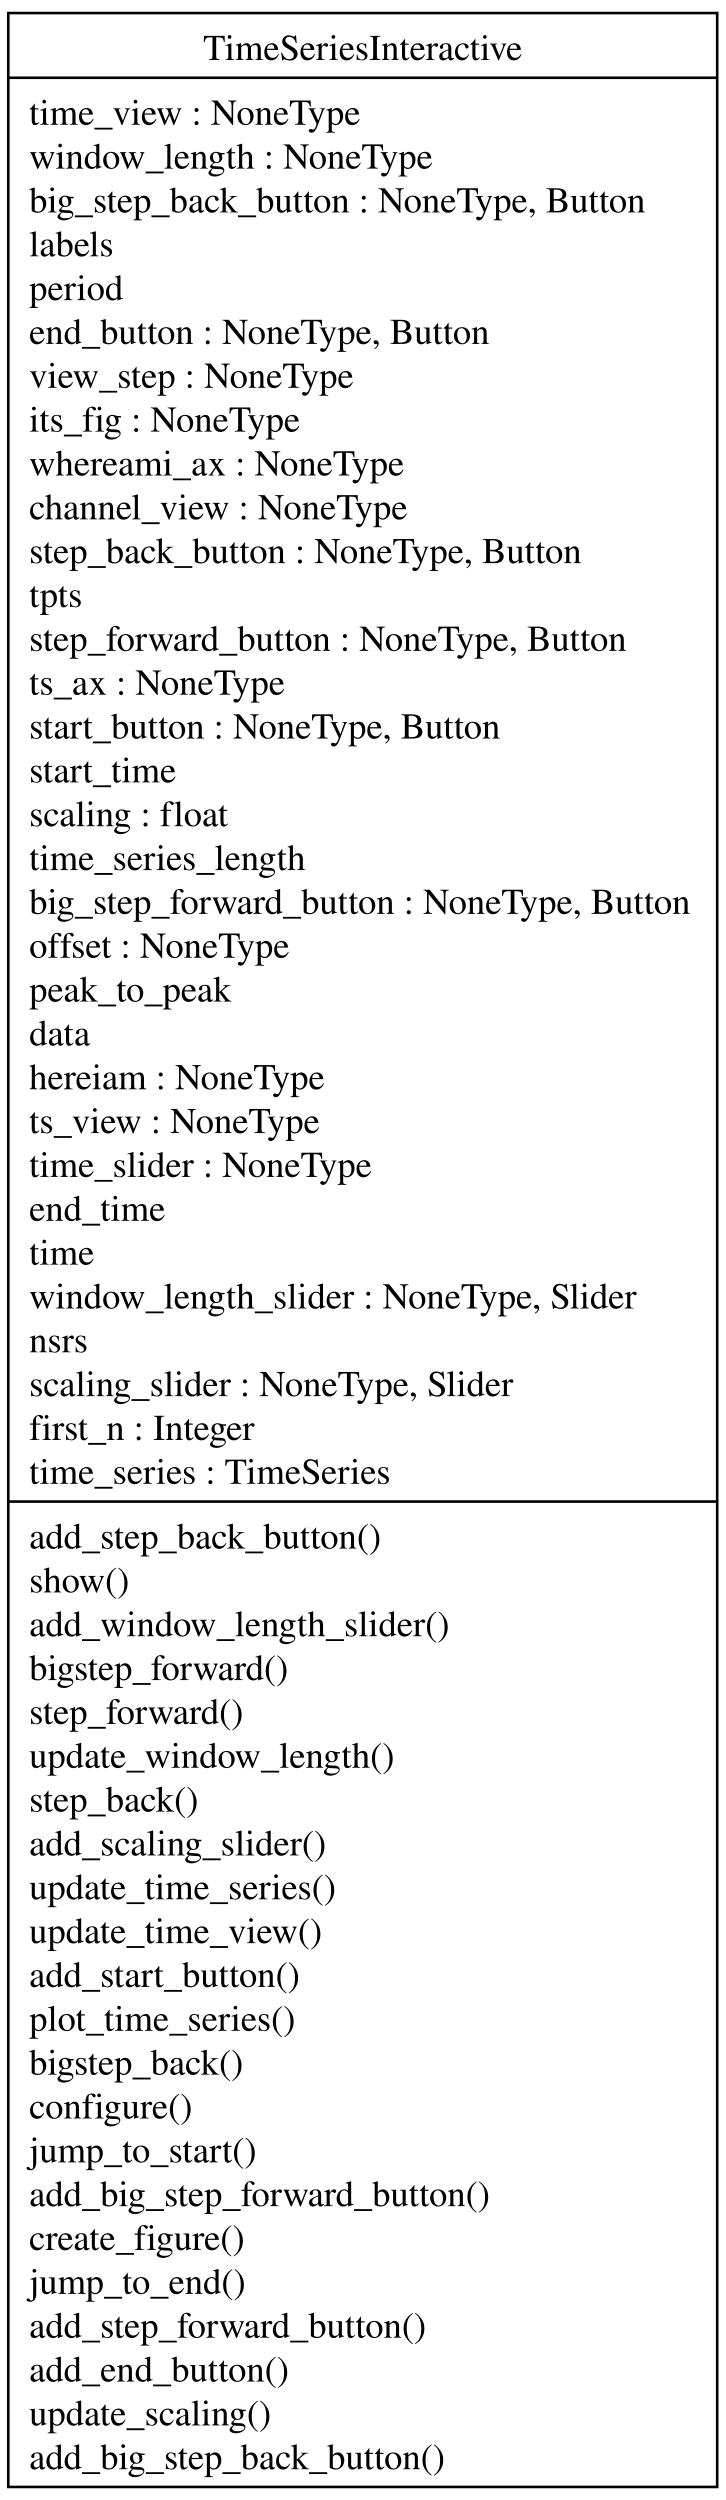
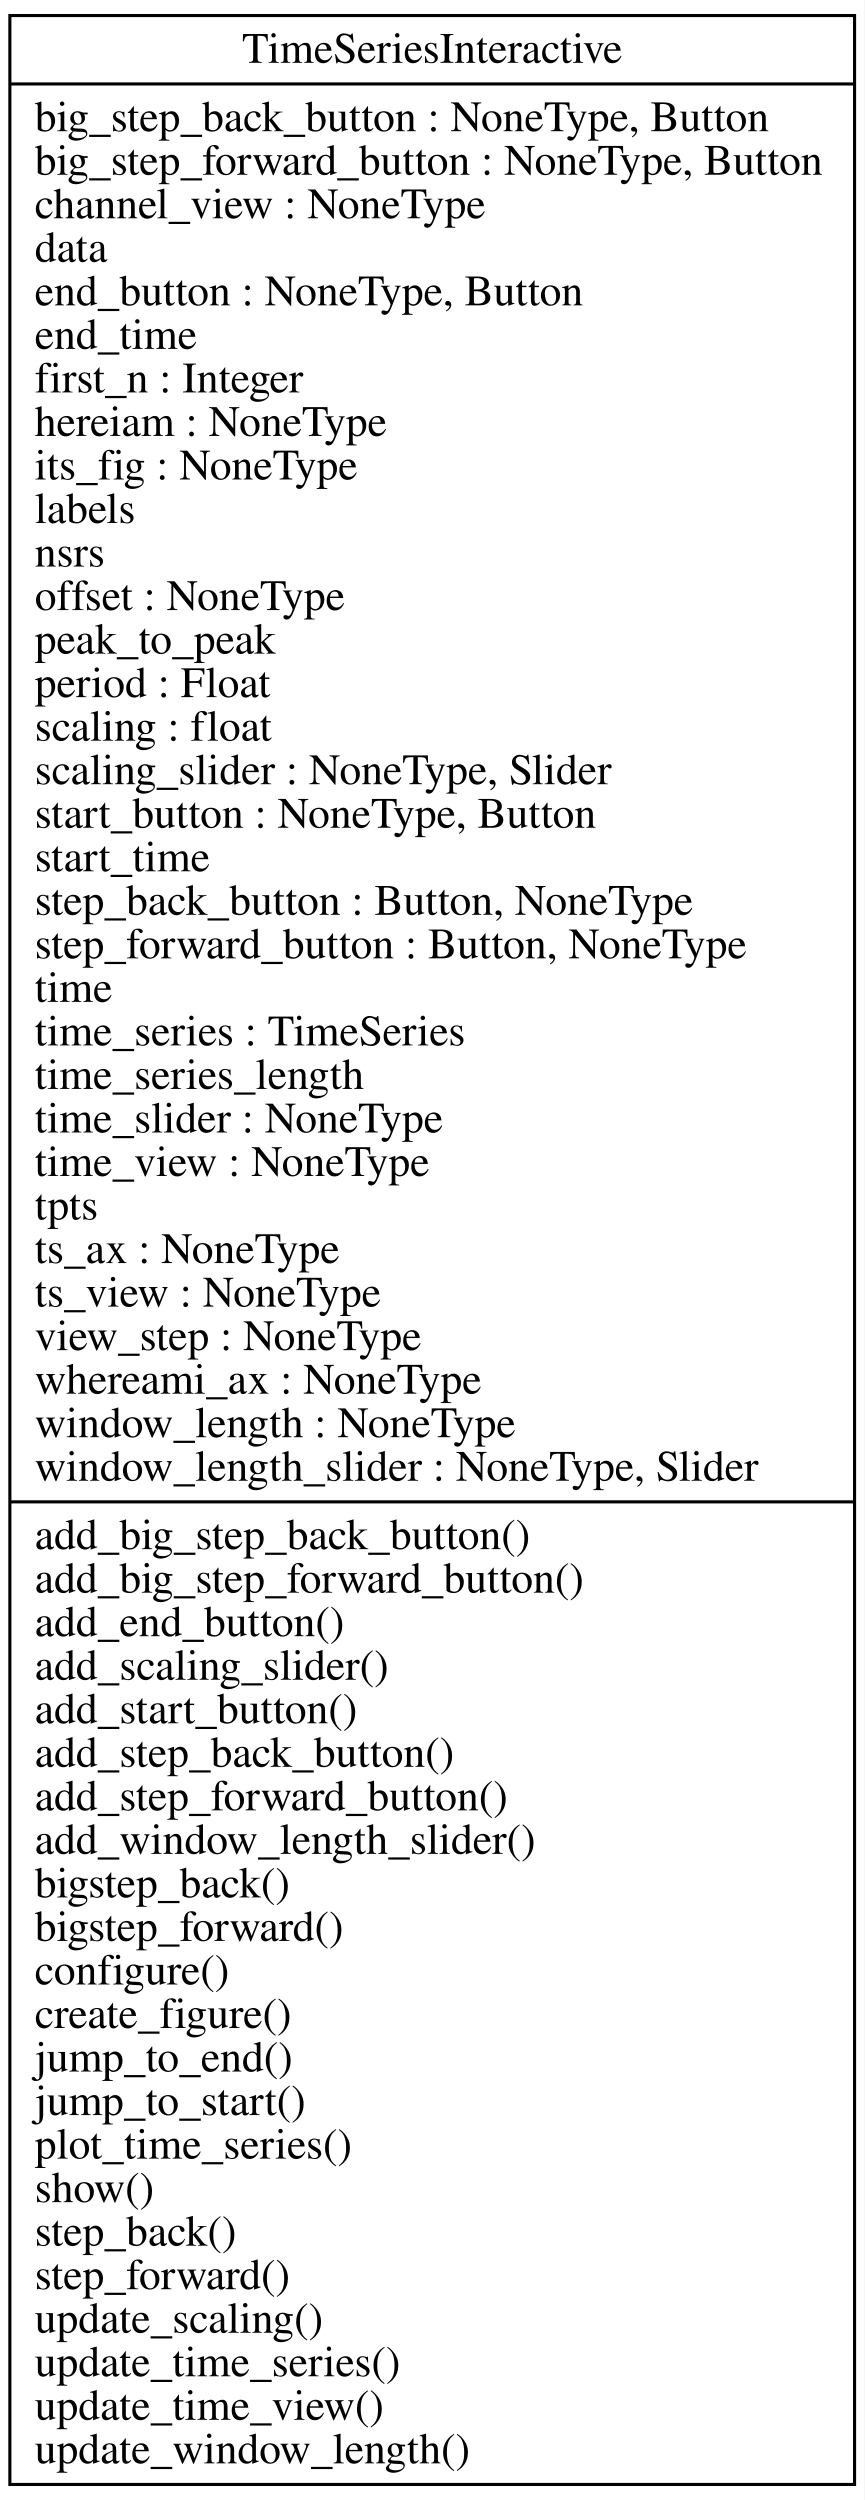
- <svg xmlns="http://www.w3.org/2000/svg" width="278pt" height="958pt" viewBox="0.00 0.00 278.00 958.00">
-   <g id="graph1" class="graph" transform="scale(1 1) rotate(0) translate(4 954)">
-     <polygon fill="white" stroke="white" points="-4,5 -4,-954 275,-954 275,5 -4,5" />
+ <svg xmlns="http://www.w3.org/2000/svg" width="278pt" height="804pt" viewBox="0.00 0.00 278.00 804.00">
+   <g id="graph0" class="graph" transform="scale(1 1) rotate(0) translate(4 800)">
+     <polygon fill="white" stroke="none" points="-4,4 -4,-800 274,-800 274,4 -4,4" />
    <g id="node1" class="node">
-       <polygon fill="none" stroke="black" points="-0.825,-1 -0.825,-949 270.825,-949 270.825,-1 -0.825,-1" />
-       <text text-anchor="middle" x="135" y="-931" font-family="Times,serif" font-size="14.00">TimeSeriesInteractive</text>
-       <polyline fill="none" stroke="black" points="-0.825,-924.2 270.825,-924.2 " />
-       <text text-anchor="start" x="7.175" y="-906.2" font-family="Times,serif" font-size="14.00">time_view : NoneType</text>
-       <text text-anchor="start" x="7.175" y="-889.4" font-family="Times,serif" font-size="14.00">window_length : NoneType</text>
-       <text text-anchor="start" x="7.175" y="-872.6" font-family="Times,serif" font-size="14.00">big_step_back_button : NoneType, Button</text>
-       <text text-anchor="start" x="7.175" y="-855.8" font-family="Times,serif" font-size="14.00">labels</text>
-       <text text-anchor="start" x="7.175" y="-839" font-family="Times,serif" font-size="14.00">period</text>
-       <text text-anchor="start" x="7.175" y="-822.2" font-family="Times,serif" font-size="14.00">end_button : NoneType, Button</text>
-       <text text-anchor="start" x="7.175" y="-805.4" font-family="Times,serif" font-size="14.00">view_step : NoneType</text>
-       <text text-anchor="start" x="7.175" y="-788.6" font-family="Times,serif" font-size="14.00">its_fig : NoneType</text>
-       <text text-anchor="start" x="7.175" y="-771.8" font-family="Times,serif" font-size="14.00">whereami_ax : NoneType</text>
-       <text text-anchor="start" x="7.175" y="-755" font-family="Times,serif" font-size="14.00">channel_view : NoneType</text>
-       <text text-anchor="start" x="7.175" y="-738.2" font-family="Times,serif" font-size="14.00">step_back_button : NoneType, Button</text>
-       <text text-anchor="start" x="7.175" y="-721.4" font-family="Times,serif" font-size="14.00">tpts</text>
-       <text text-anchor="start" x="7.175" y="-704.6" font-family="Times,serif" font-size="14.00">step_forward_button : NoneType, Button</text>
-       <text text-anchor="start" x="7.175" y="-687.8" font-family="Times,serif" font-size="14.00">ts_ax : NoneType</text>
-       <text text-anchor="start" x="7.175" y="-671" font-family="Times,serif" font-size="14.00">start_button : NoneType, Button</text>
-       <text text-anchor="start" x="7.175" y="-654.2" font-family="Times,serif" font-size="14.00">start_time</text>
-       <text text-anchor="start" x="7.175" y="-637.4" font-family="Times,serif" font-size="14.00">scaling : float</text>
-       <text text-anchor="start" x="7.175" y="-620.6" font-family="Times,serif" font-size="14.00">time_series_length</text>
-       <text text-anchor="start" x="7.175" y="-603.8" font-family="Times,serif" font-size="14.00">big_step_forward_button : NoneType, Button</text>
-       <text text-anchor="start" x="7.175" y="-587" font-family="Times,serif" font-size="14.00">offset : NoneType</text>
-       <text text-anchor="start" x="7.175" y="-570.2" font-family="Times,serif" font-size="14.00">peak_to_peak</text>
-       <text text-anchor="start" x="7.175" y="-553.4" font-family="Times,serif" font-size="14.00">data</text>
-       <text text-anchor="start" x="7.175" y="-536.6" font-family="Times,serif" font-size="14.00">hereiam : NoneType</text>
-       <text text-anchor="start" x="7.175" y="-519.8" font-family="Times,serif" font-size="14.00">ts_view : NoneType</text>
-       <text text-anchor="start" x="7.175" y="-503" font-family="Times,serif" font-size="14.00">time_slider : NoneType</text>
-       <text text-anchor="start" x="7.175" y="-486.2" font-family="Times,serif" font-size="14.00">end_time</text>
-       <text text-anchor="start" x="7.175" y="-469.4" font-family="Times,serif" font-size="14.00">time</text>
-       <text text-anchor="start" x="7.175" y="-452.6" font-family="Times,serif" font-size="14.00">window_length_slider : NoneType, Slider</text>
-       <text text-anchor="start" x="7.175" y="-435.8" font-family="Times,serif" font-size="14.00">nsrs</text>
-       <text text-anchor="start" x="7.175" y="-419" font-family="Times,serif" font-size="14.00">scaling_slider : NoneType, Slider</text>
-       <text text-anchor="start" x="7.175" y="-402.2" font-family="Times,serif" font-size="14.00">first_n : Integer</text>
-       <text text-anchor="start" x="7.175" y="-385.4" font-family="Times,serif" font-size="14.00">time_series : TimeSeries</text>
-       <polyline fill="none" stroke="black" points="-0.825,-378.6 270.825,-378.6 " />
-       <text text-anchor="start" x="7.175" y="-360.6" font-family="Times,serif" font-size="14.00">add_step_back_button()</text>
-       <text text-anchor="start" x="7.175" y="-343.8" font-family="Times,serif" font-size="14.00">show()</text>
-       <text text-anchor="start" x="7.175" y="-327" font-family="Times,serif" font-size="14.00">add_window_length_slider()</text>
-       <text text-anchor="start" x="7.175" y="-310.2" font-family="Times,serif" font-size="14.00">bigstep_forward()</text>
-       <text text-anchor="start" x="7.175" y="-293.4" font-family="Times,serif" font-size="14.00">step_forward()</text>
-       <text text-anchor="start" x="7.175" y="-276.6" font-family="Times,serif" font-size="14.00">update_window_length()</text>
-       <text text-anchor="start" x="7.175" y="-259.8" font-family="Times,serif" font-size="14.00">step_back()</text>
-       <text text-anchor="start" x="7.175" y="-243" font-family="Times,serif" font-size="14.00">add_scaling_slider()</text>
-       <text text-anchor="start" x="7.175" y="-226.2" font-family="Times,serif" font-size="14.00">update_time_series()</text>
-       <text text-anchor="start" x="7.175" y="-209.4" font-family="Times,serif" font-size="14.00">update_time_view()</text>
-       <text text-anchor="start" x="7.175" y="-192.6" font-family="Times,serif" font-size="14.00">add_start_button()</text>
-       <text text-anchor="start" x="7.175" y="-175.8" font-family="Times,serif" font-size="14.00">plot_time_series()</text>
-       <text text-anchor="start" x="7.175" y="-159" font-family="Times,serif" font-size="14.00">bigstep_back()</text>
-       <text text-anchor="start" x="7.175" y="-142.2" font-family="Times,serif" font-size="14.00">configure()</text>
-       <text text-anchor="start" x="7.175" y="-125.4" font-family="Times,serif" font-size="14.00">jump_to_start()</text>
-       <text text-anchor="start" x="7.175" y="-108.6" font-family="Times,serif" font-size="14.00">add_big_step_forward_button()</text>
-       <text text-anchor="start" x="7.175" y="-91.8" font-family="Times,serif" font-size="14.00">create_figure()</text>
-       <text text-anchor="start" x="7.175" y="-75" font-family="Times,serif" font-size="14.00">jump_to_end()</text>
-       <text text-anchor="start" x="7.175" y="-58.2" font-family="Times,serif" font-size="14.00">add_step_forward_button()</text>
-       <text text-anchor="start" x="7.175" y="-41.4" font-family="Times,serif" font-size="14.00">add_end_button()</text>
-       <text text-anchor="start" x="7.175" y="-24.6" font-family="Times,serif" font-size="14.00">update_scaling()</text>
-       <text text-anchor="start" x="7.175" y="-7.8" font-family="Times,serif" font-size="14.00">add_big_step_back_button()</text>
+       <polygon fill="none" stroke="black" points="-0.825,-1 -0.825,-795 270.825,-795 270.825,-1 -0.825,-1" />
+       <text text-anchor="middle" x="135" y="-779.8" font-family="Times,serif" font-size="14.00">TimeSeriesInteractive</text>
+       <polyline fill="none" stroke="black" points="-0.825,-773 270.825,-773 " />
+       <text text-anchor="start" x="7.175" y="-757.8" font-family="Times,serif" font-size="14.00">big_step_back_button : NoneType, Button</text>
+       <text text-anchor="start" x="7.175" y="-743.8" font-family="Times,serif" font-size="14.00">big_step_forward_button : NoneType, Button</text>
+       <text text-anchor="start" x="7.175" y="-729.8" font-family="Times,serif" font-size="14.00">channel_view : NoneType</text>
+       <text text-anchor="start" x="7.175" y="-715.8" font-family="Times,serif" font-size="14.00">data</text>
+       <text text-anchor="start" x="7.175" y="-701.8" font-family="Times,serif" font-size="14.00">end_button : NoneType, Button</text>
+       <text text-anchor="start" x="7.175" y="-687.8" font-family="Times,serif" font-size="14.00">end_time</text>
+       <text text-anchor="start" x="7.175" y="-673.8" font-family="Times,serif" font-size="14.00">first_n : Integer</text>
+       <text text-anchor="start" x="7.175" y="-659.8" font-family="Times,serif" font-size="14.00">hereiam : NoneType</text>
+       <text text-anchor="start" x="7.175" y="-645.8" font-family="Times,serif" font-size="14.00">its_fig : NoneType</text>
+       <text text-anchor="start" x="7.175" y="-631.8" font-family="Times,serif" font-size="14.00">labels</text>
+       <text text-anchor="start" x="7.175" y="-617.8" font-family="Times,serif" font-size="14.00">nsrs</text>
+       <text text-anchor="start" x="7.175" y="-603.8" font-family="Times,serif" font-size="14.00">offset : NoneType</text>
+       <text text-anchor="start" x="7.175" y="-589.8" font-family="Times,serif" font-size="14.00">peak_to_peak</text>
+       <text text-anchor="start" x="7.175" y="-575.8" font-family="Times,serif" font-size="14.00">period : Float</text>
+       <text text-anchor="start" x="7.175" y="-561.8" font-family="Times,serif" font-size="14.00">scaling : float</text>
+       <text text-anchor="start" x="7.175" y="-547.8" font-family="Times,serif" font-size="14.00">scaling_slider : NoneType, Slider</text>
+       <text text-anchor="start" x="7.175" y="-533.8" font-family="Times,serif" font-size="14.00">start_button : NoneType, Button</text>
+       <text text-anchor="start" x="7.175" y="-519.8" font-family="Times,serif" font-size="14.00">start_time</text>
+       <text text-anchor="start" x="7.175" y="-505.8" font-family="Times,serif" font-size="14.00">step_back_button : Button, NoneType</text>
+       <text text-anchor="start" x="7.175" y="-491.8" font-family="Times,serif" font-size="14.00">step_forward_button : Button, NoneType</text>
+       <text text-anchor="start" x="7.175" y="-477.8" font-family="Times,serif" font-size="14.00">time</text>
+       <text text-anchor="start" x="7.175" y="-463.8" font-family="Times,serif" font-size="14.00">time_series : TimeSeries</text>
+       <text text-anchor="start" x="7.175" y="-449.8" font-family="Times,serif" font-size="14.00">time_series_length</text>
+       <text text-anchor="start" x="7.175" y="-435.8" font-family="Times,serif" font-size="14.00">time_slider : NoneType</text>
+       <text text-anchor="start" x="7.175" y="-421.8" font-family="Times,serif" font-size="14.00">time_view : NoneType</text>
+       <text text-anchor="start" x="7.175" y="-407.8" font-family="Times,serif" font-size="14.00">tpts</text>
+       <text text-anchor="start" x="7.175" y="-393.8" font-family="Times,serif" font-size="14.00">ts_ax : NoneType</text>
+       <text text-anchor="start" x="7.175" y="-379.8" font-family="Times,serif" font-size="14.00">ts_view : NoneType</text>
+       <text text-anchor="start" x="7.175" y="-365.8" font-family="Times,serif" font-size="14.00">view_step : NoneType</text>
+       <text text-anchor="start" x="7.175" y="-351.8" font-family="Times,serif" font-size="14.00">whereami_ax : NoneType</text>
+       <text text-anchor="start" x="7.175" y="-337.8" font-family="Times,serif" font-size="14.00">window_length : NoneType</text>
+       <text text-anchor="start" x="7.175" y="-323.8" font-family="Times,serif" font-size="14.00">window_length_slider : NoneType, Slider</text>
+       <polyline fill="none" stroke="black" points="-0.825,-317 270.825,-317 " />
+       <text text-anchor="start" x="7.175" y="-301.8" font-family="Times,serif" font-size="14.00">add_big_step_back_button()</text>
+       <text text-anchor="start" x="7.175" y="-287.8" font-family="Times,serif" font-size="14.00">add_big_step_forward_button()</text>
+       <text text-anchor="start" x="7.175" y="-273.8" font-family="Times,serif" font-size="14.00">add_end_button()</text>
+       <text text-anchor="start" x="7.175" y="-259.8" font-family="Times,serif" font-size="14.00">add_scaling_slider()</text>
+       <text text-anchor="start" x="7.175" y="-245.8" font-family="Times,serif" font-size="14.00">add_start_button()</text>
+       <text text-anchor="start" x="7.175" y="-231.8" font-family="Times,serif" font-size="14.00">add_step_back_button()</text>
+       <text text-anchor="start" x="7.175" y="-217.8" font-family="Times,serif" font-size="14.00">add_step_forward_button()</text>
+       <text text-anchor="start" x="7.175" y="-203.8" font-family="Times,serif" font-size="14.00">add_window_length_slider()</text>
+       <text text-anchor="start" x="7.175" y="-189.8" font-family="Times,serif" font-size="14.00">bigstep_back()</text>
+       <text text-anchor="start" x="7.175" y="-175.8" font-family="Times,serif" font-size="14.00">bigstep_forward()</text>
+       <text text-anchor="start" x="7.175" y="-161.8" font-family="Times,serif" font-size="14.00">configure()</text>
+       <text text-anchor="start" x="7.175" y="-147.8" font-family="Times,serif" font-size="14.00">create_figure()</text>
+       <text text-anchor="start" x="7.175" y="-133.8" font-family="Times,serif" font-size="14.00">jump_to_end()</text>
+       <text text-anchor="start" x="7.175" y="-119.8" font-family="Times,serif" font-size="14.00">jump_to_start()</text>
+       <text text-anchor="start" x="7.175" y="-105.8" font-family="Times,serif" font-size="14.00">plot_time_series()</text>
+       <text text-anchor="start" x="7.175" y="-91.8" font-family="Times,serif" font-size="14.00">show()</text>
+       <text text-anchor="start" x="7.175" y="-77.8" font-family="Times,serif" font-size="14.00">step_back()</text>
+       <text text-anchor="start" x="7.175" y="-63.8" font-family="Times,serif" font-size="14.00">step_forward()</text>
+       <text text-anchor="start" x="7.175" y="-49.8" font-family="Times,serif" font-size="14.00">update_scaling()</text>
+       <text text-anchor="start" x="7.175" y="-35.8" font-family="Times,serif" font-size="14.00">update_time_series()</text>
+       <text text-anchor="start" x="7.175" y="-21.8" font-family="Times,serif" font-size="14.00">update_time_view()</text>
+       <text text-anchor="start" x="7.175" y="-7.8" font-family="Times,serif" font-size="14.00">update_window_length()</text>
    </g>
  </g>
</svg>
